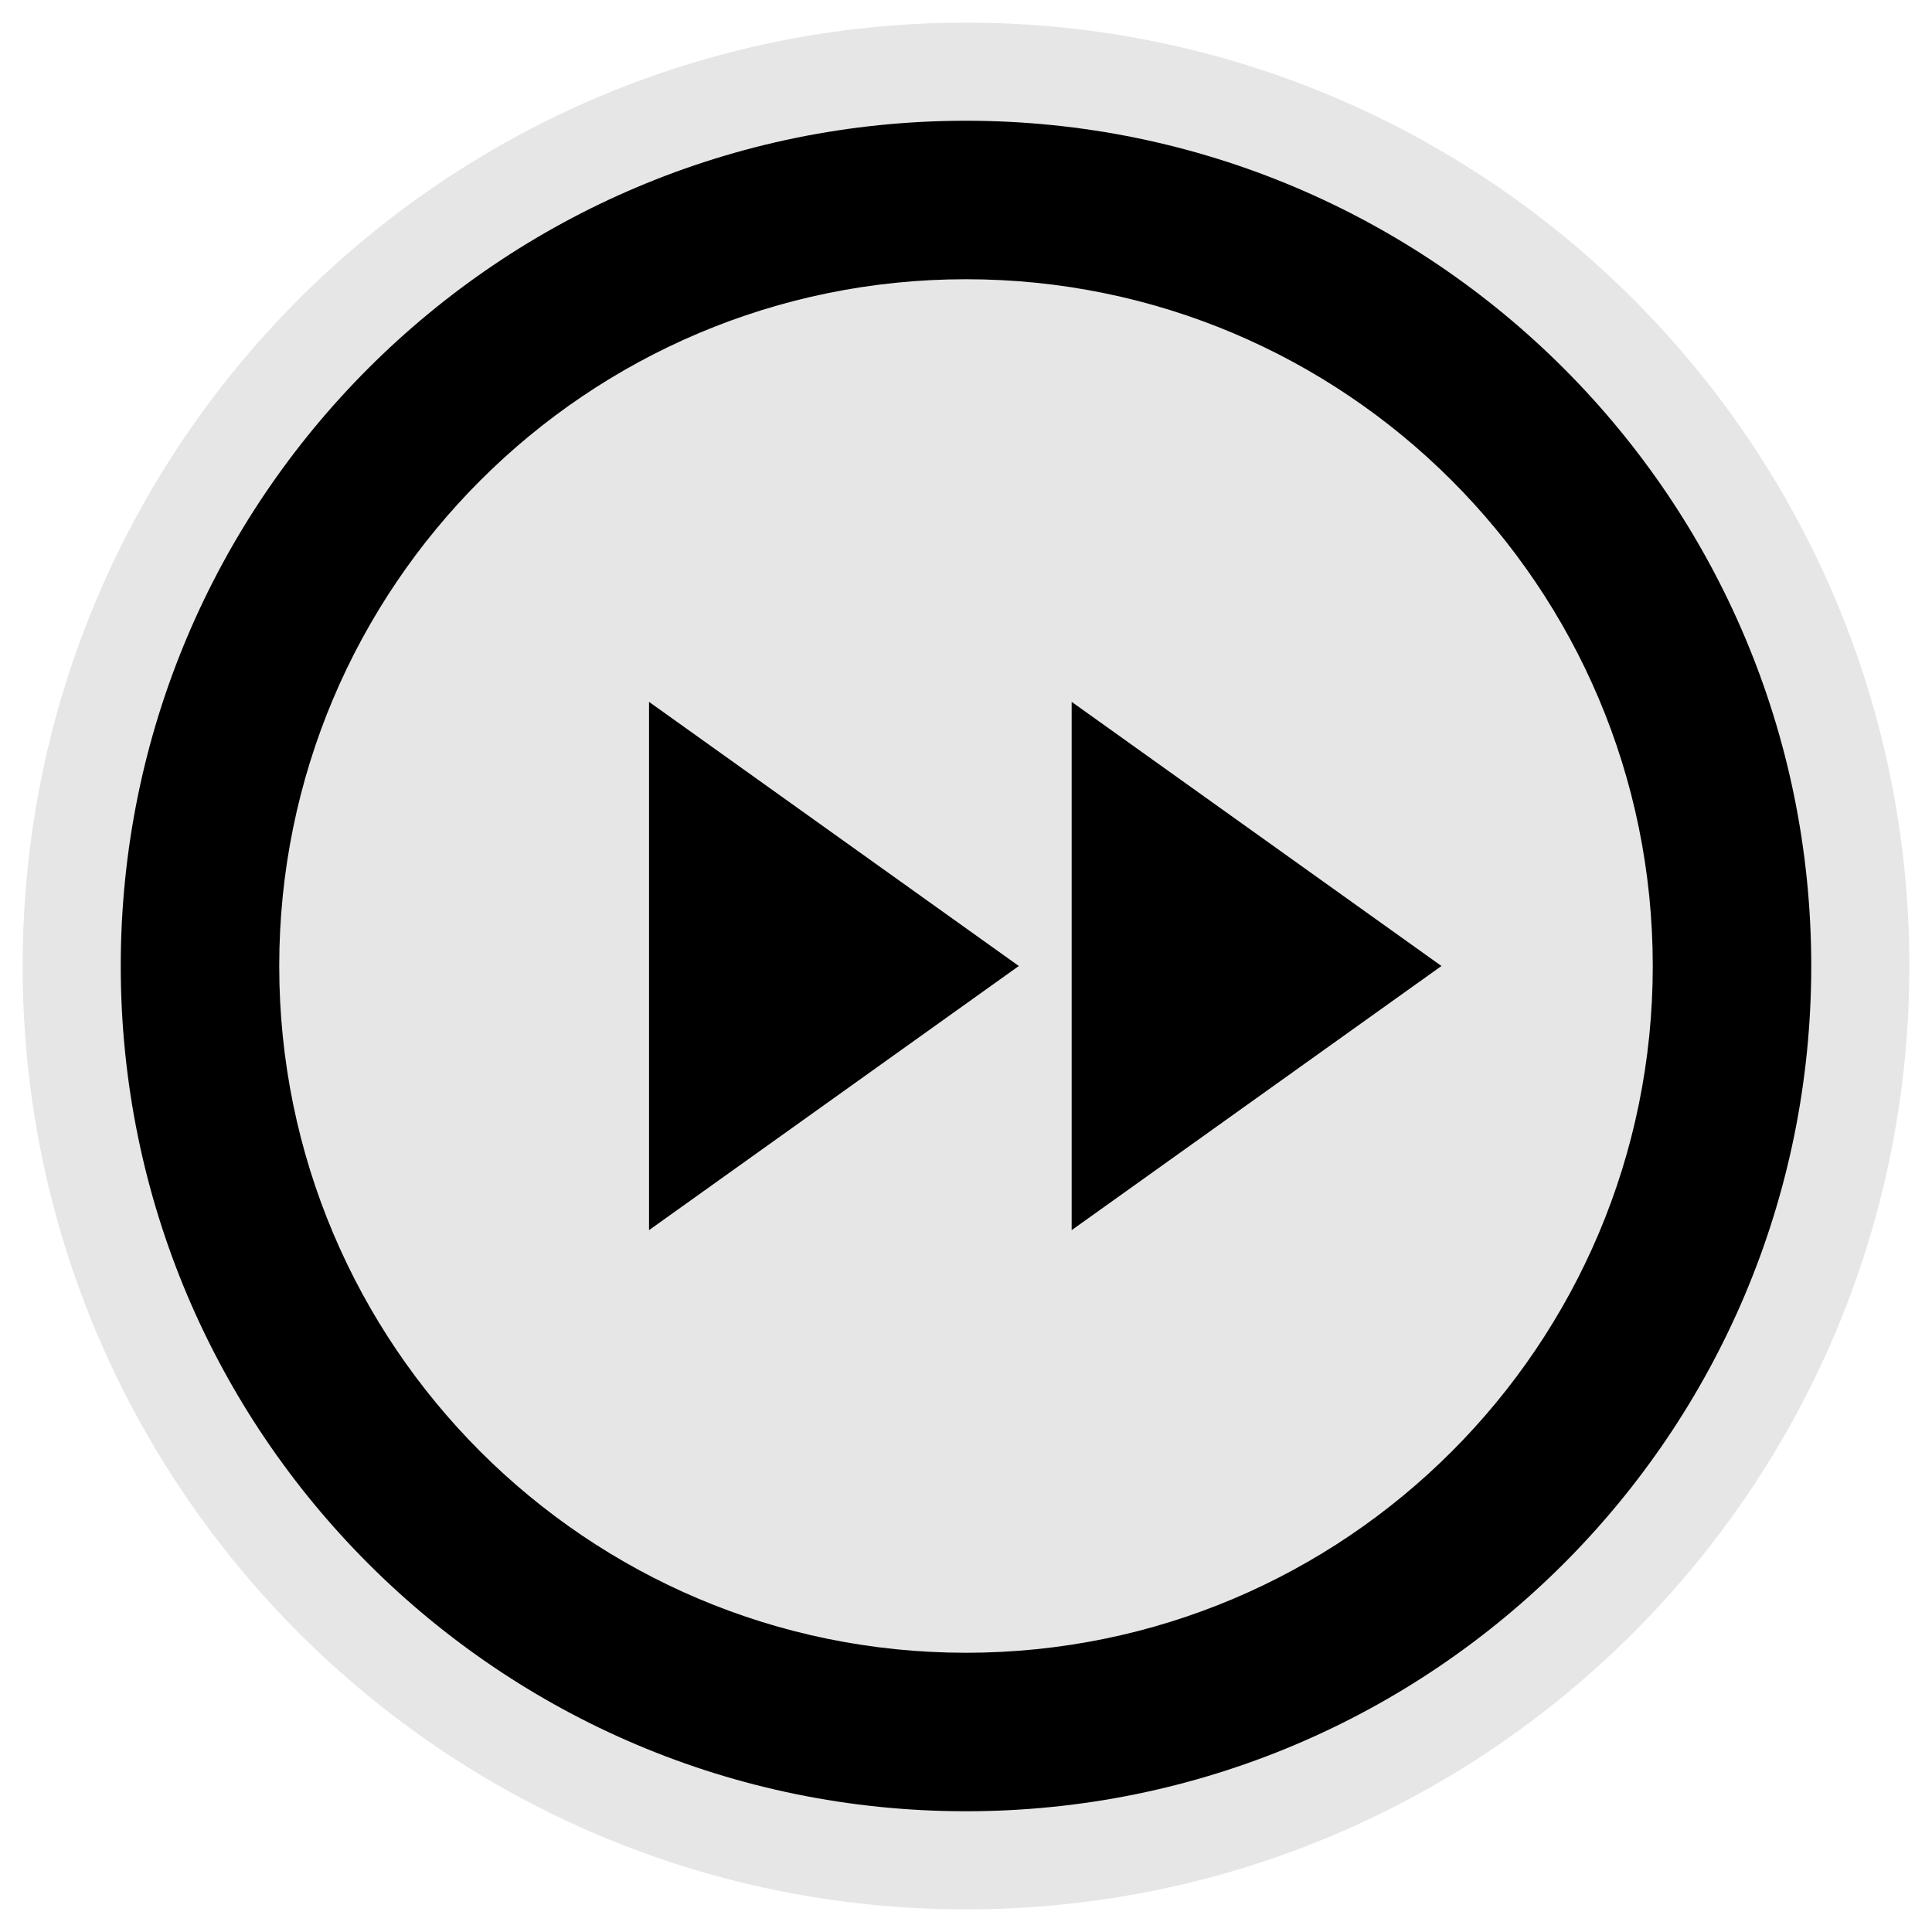
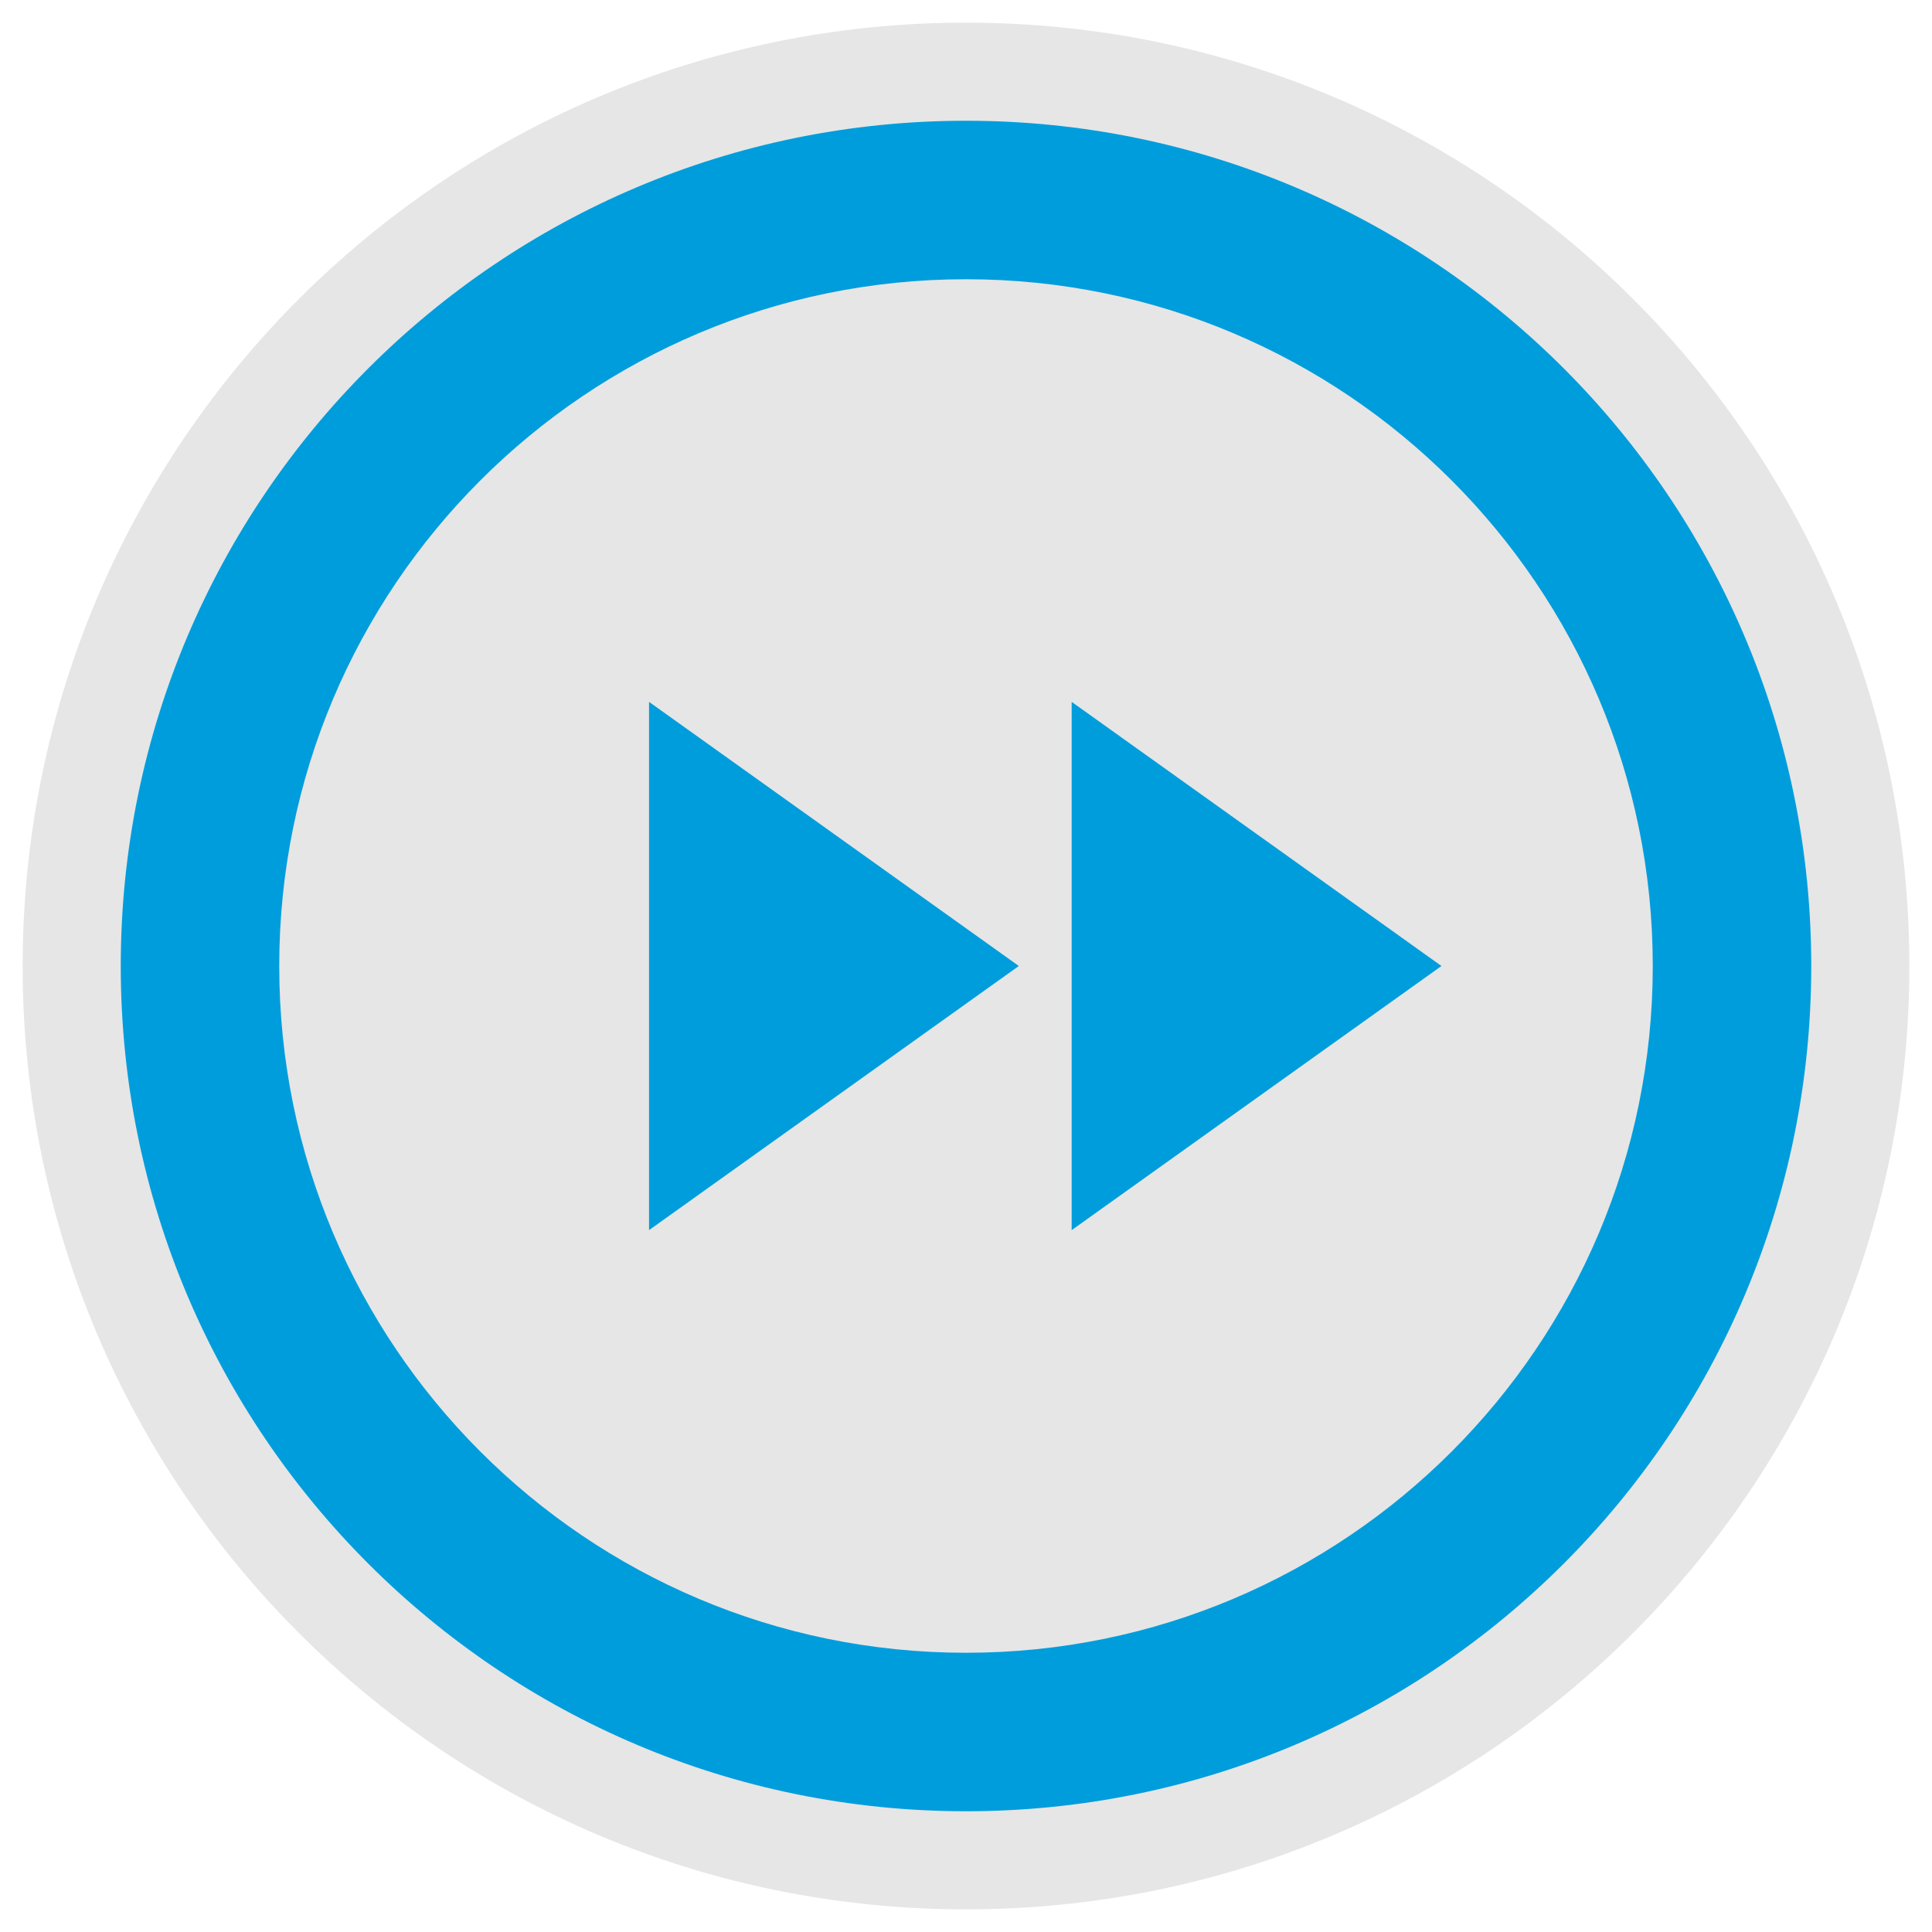
<svg xmlns="http://www.w3.org/2000/svg" version="1.1" width="512" height="512" viewBox="0 0 512 512">
  <circle fill="rgba(230, 230, 230)" cx="256" cy="256" r="250" />
-   <path fill="rgba(0, 0, 0)" d="M256 32c-123.712 0-224 100.288-224 224s100.288 224 224 224 224-100.288 224-224-100.288-224-224-224zM256 438c-100.516 0-182-81.484-182-182s81.484-182 182-182 182 81.484 182 182-81.484 182-182 182z" />
-   <path fill="rgba(0, 0, 0)" d="M172 186l98 70-98 70z" />
-   <path fill="rgba(0, 0, 0)" d="M284 186l98 70-98 70z" />
+   <path fill="rgba(0, 157, 220)" d="M256 32c-123.712 0-224 100.288-224 224s100.288 224 224 224 224-100.288 224-224-100.288-224-224-224zM256 438c-100.516 0-182-81.484-182-182s81.484-182 182-182 182 81.484 182 182-81.484 182-182 182z" />
+   <path fill="rgba(0, 157, 220)" d="M172 186l98 70-98 70z" />
+   <path fill="rgba(0, 157, 220)" d="M284 186l98 70-98 70z" />
</svg>
